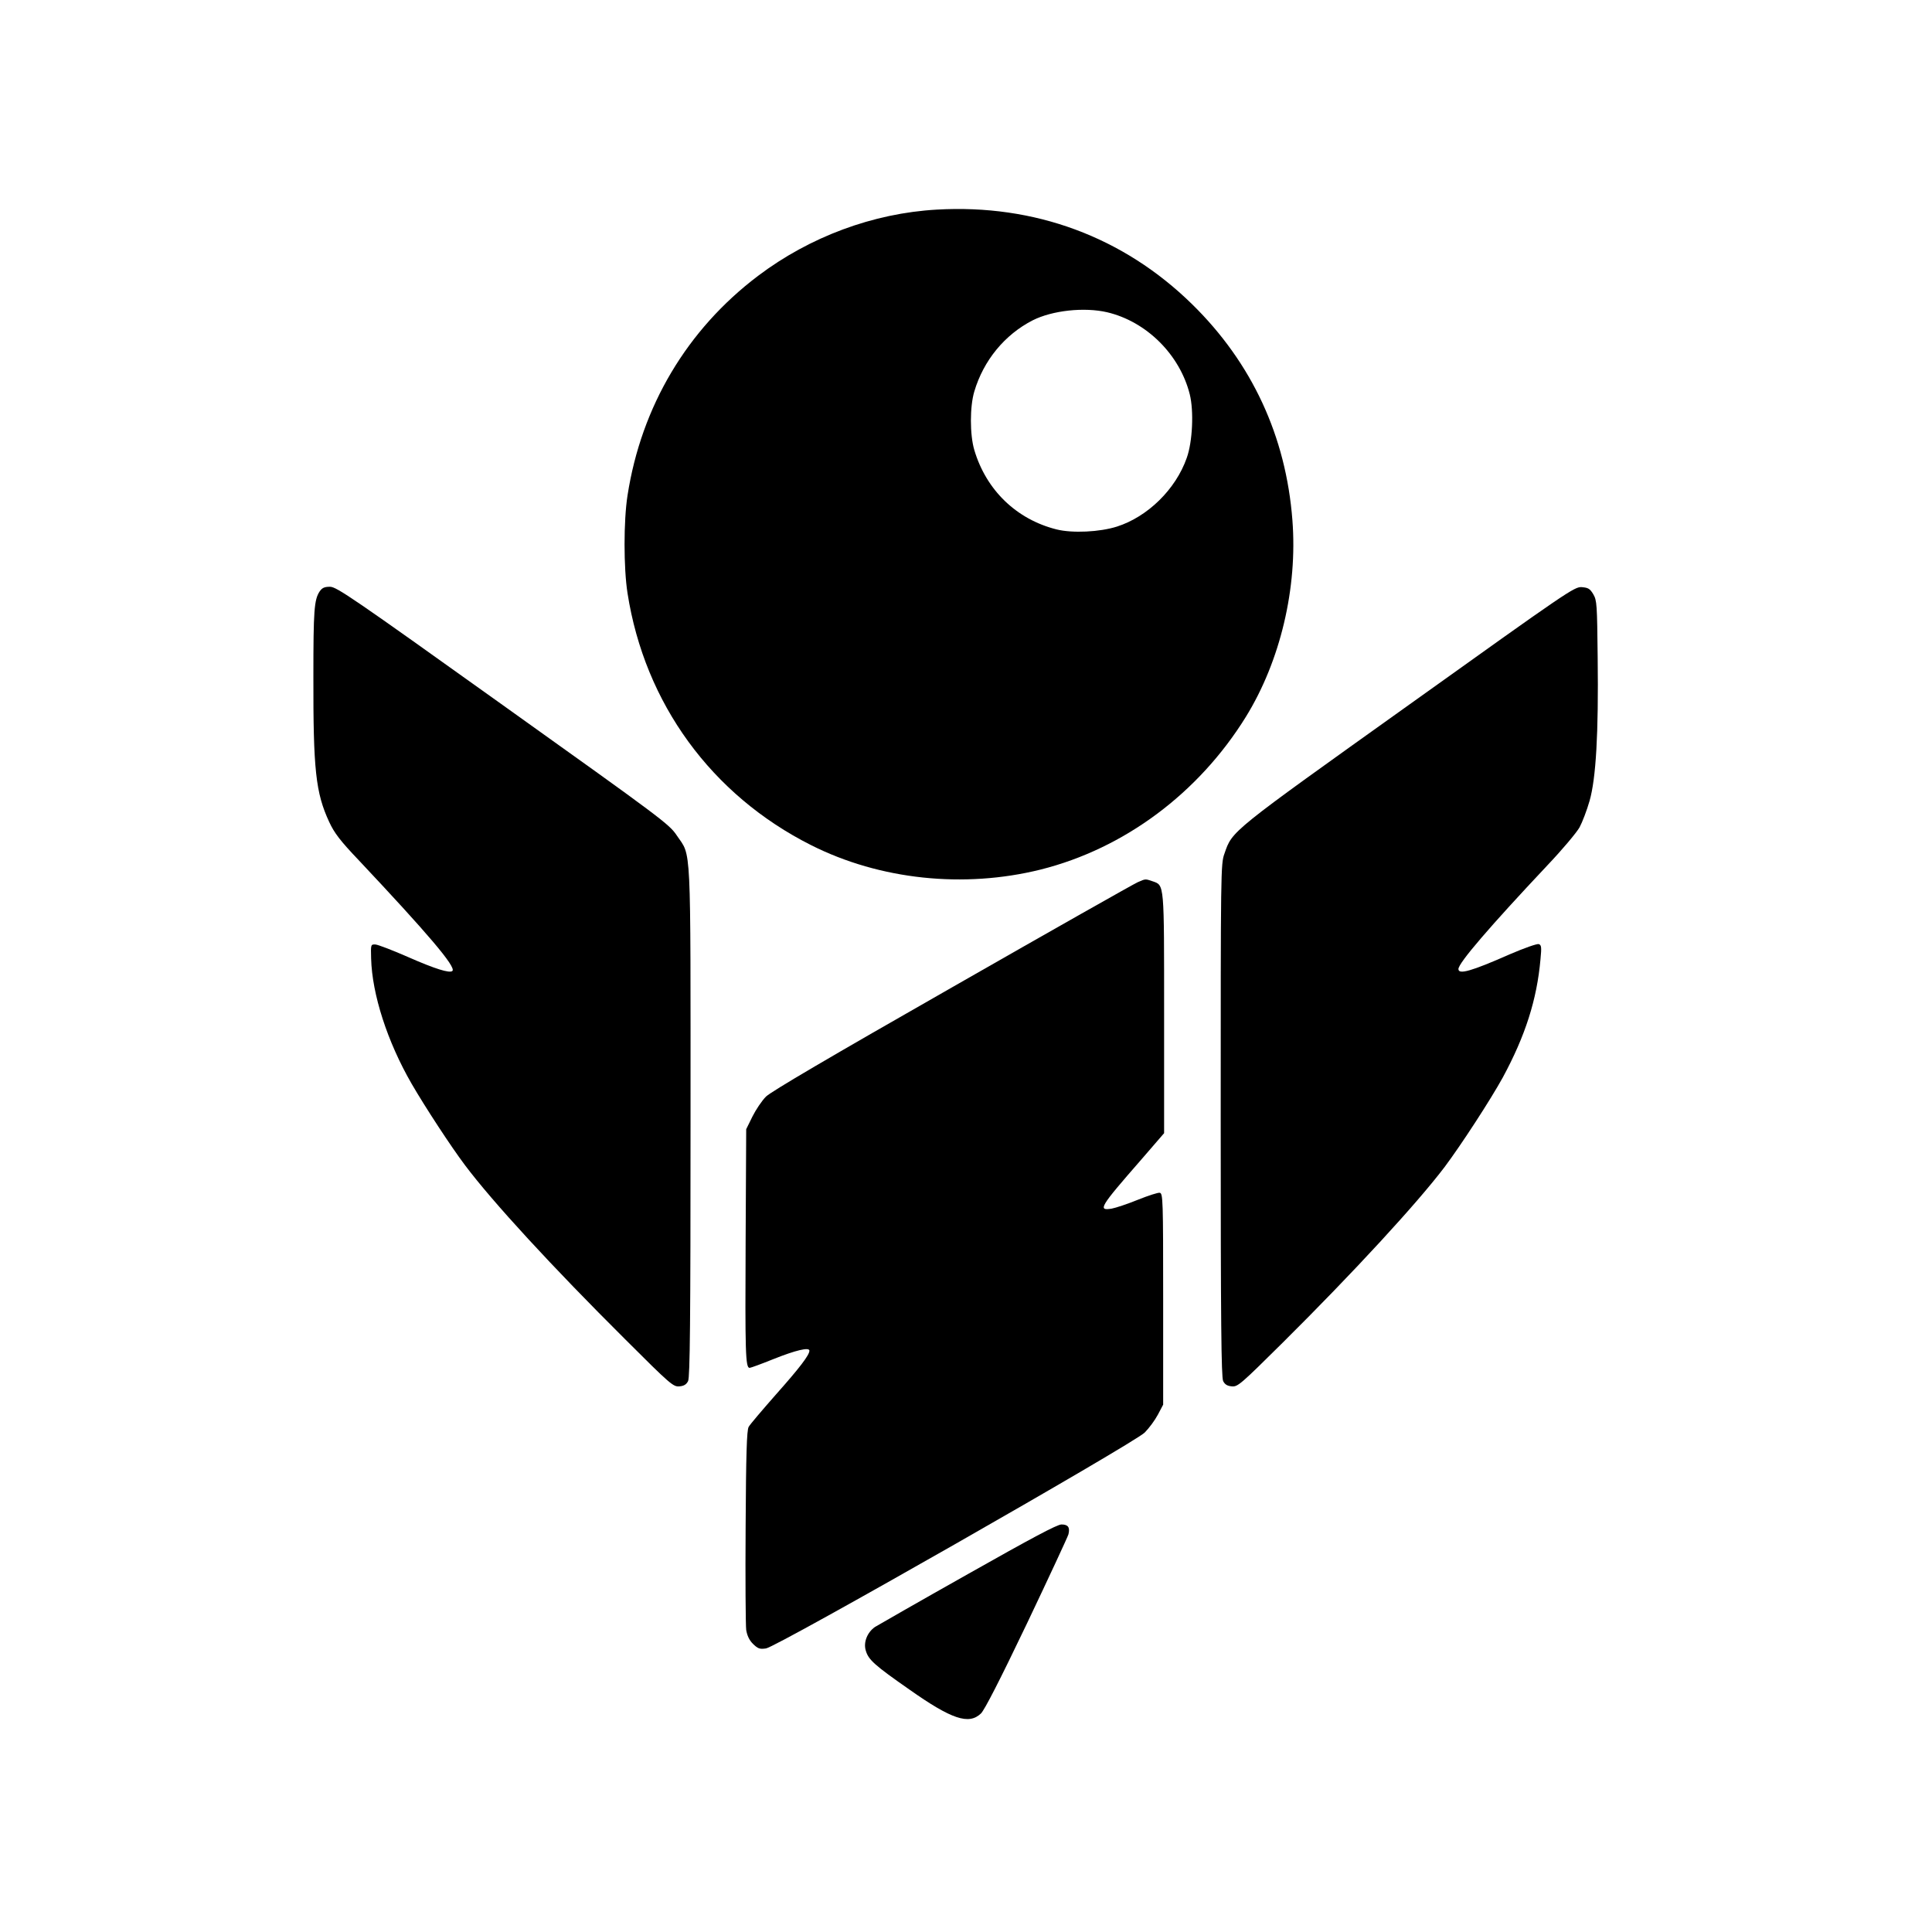
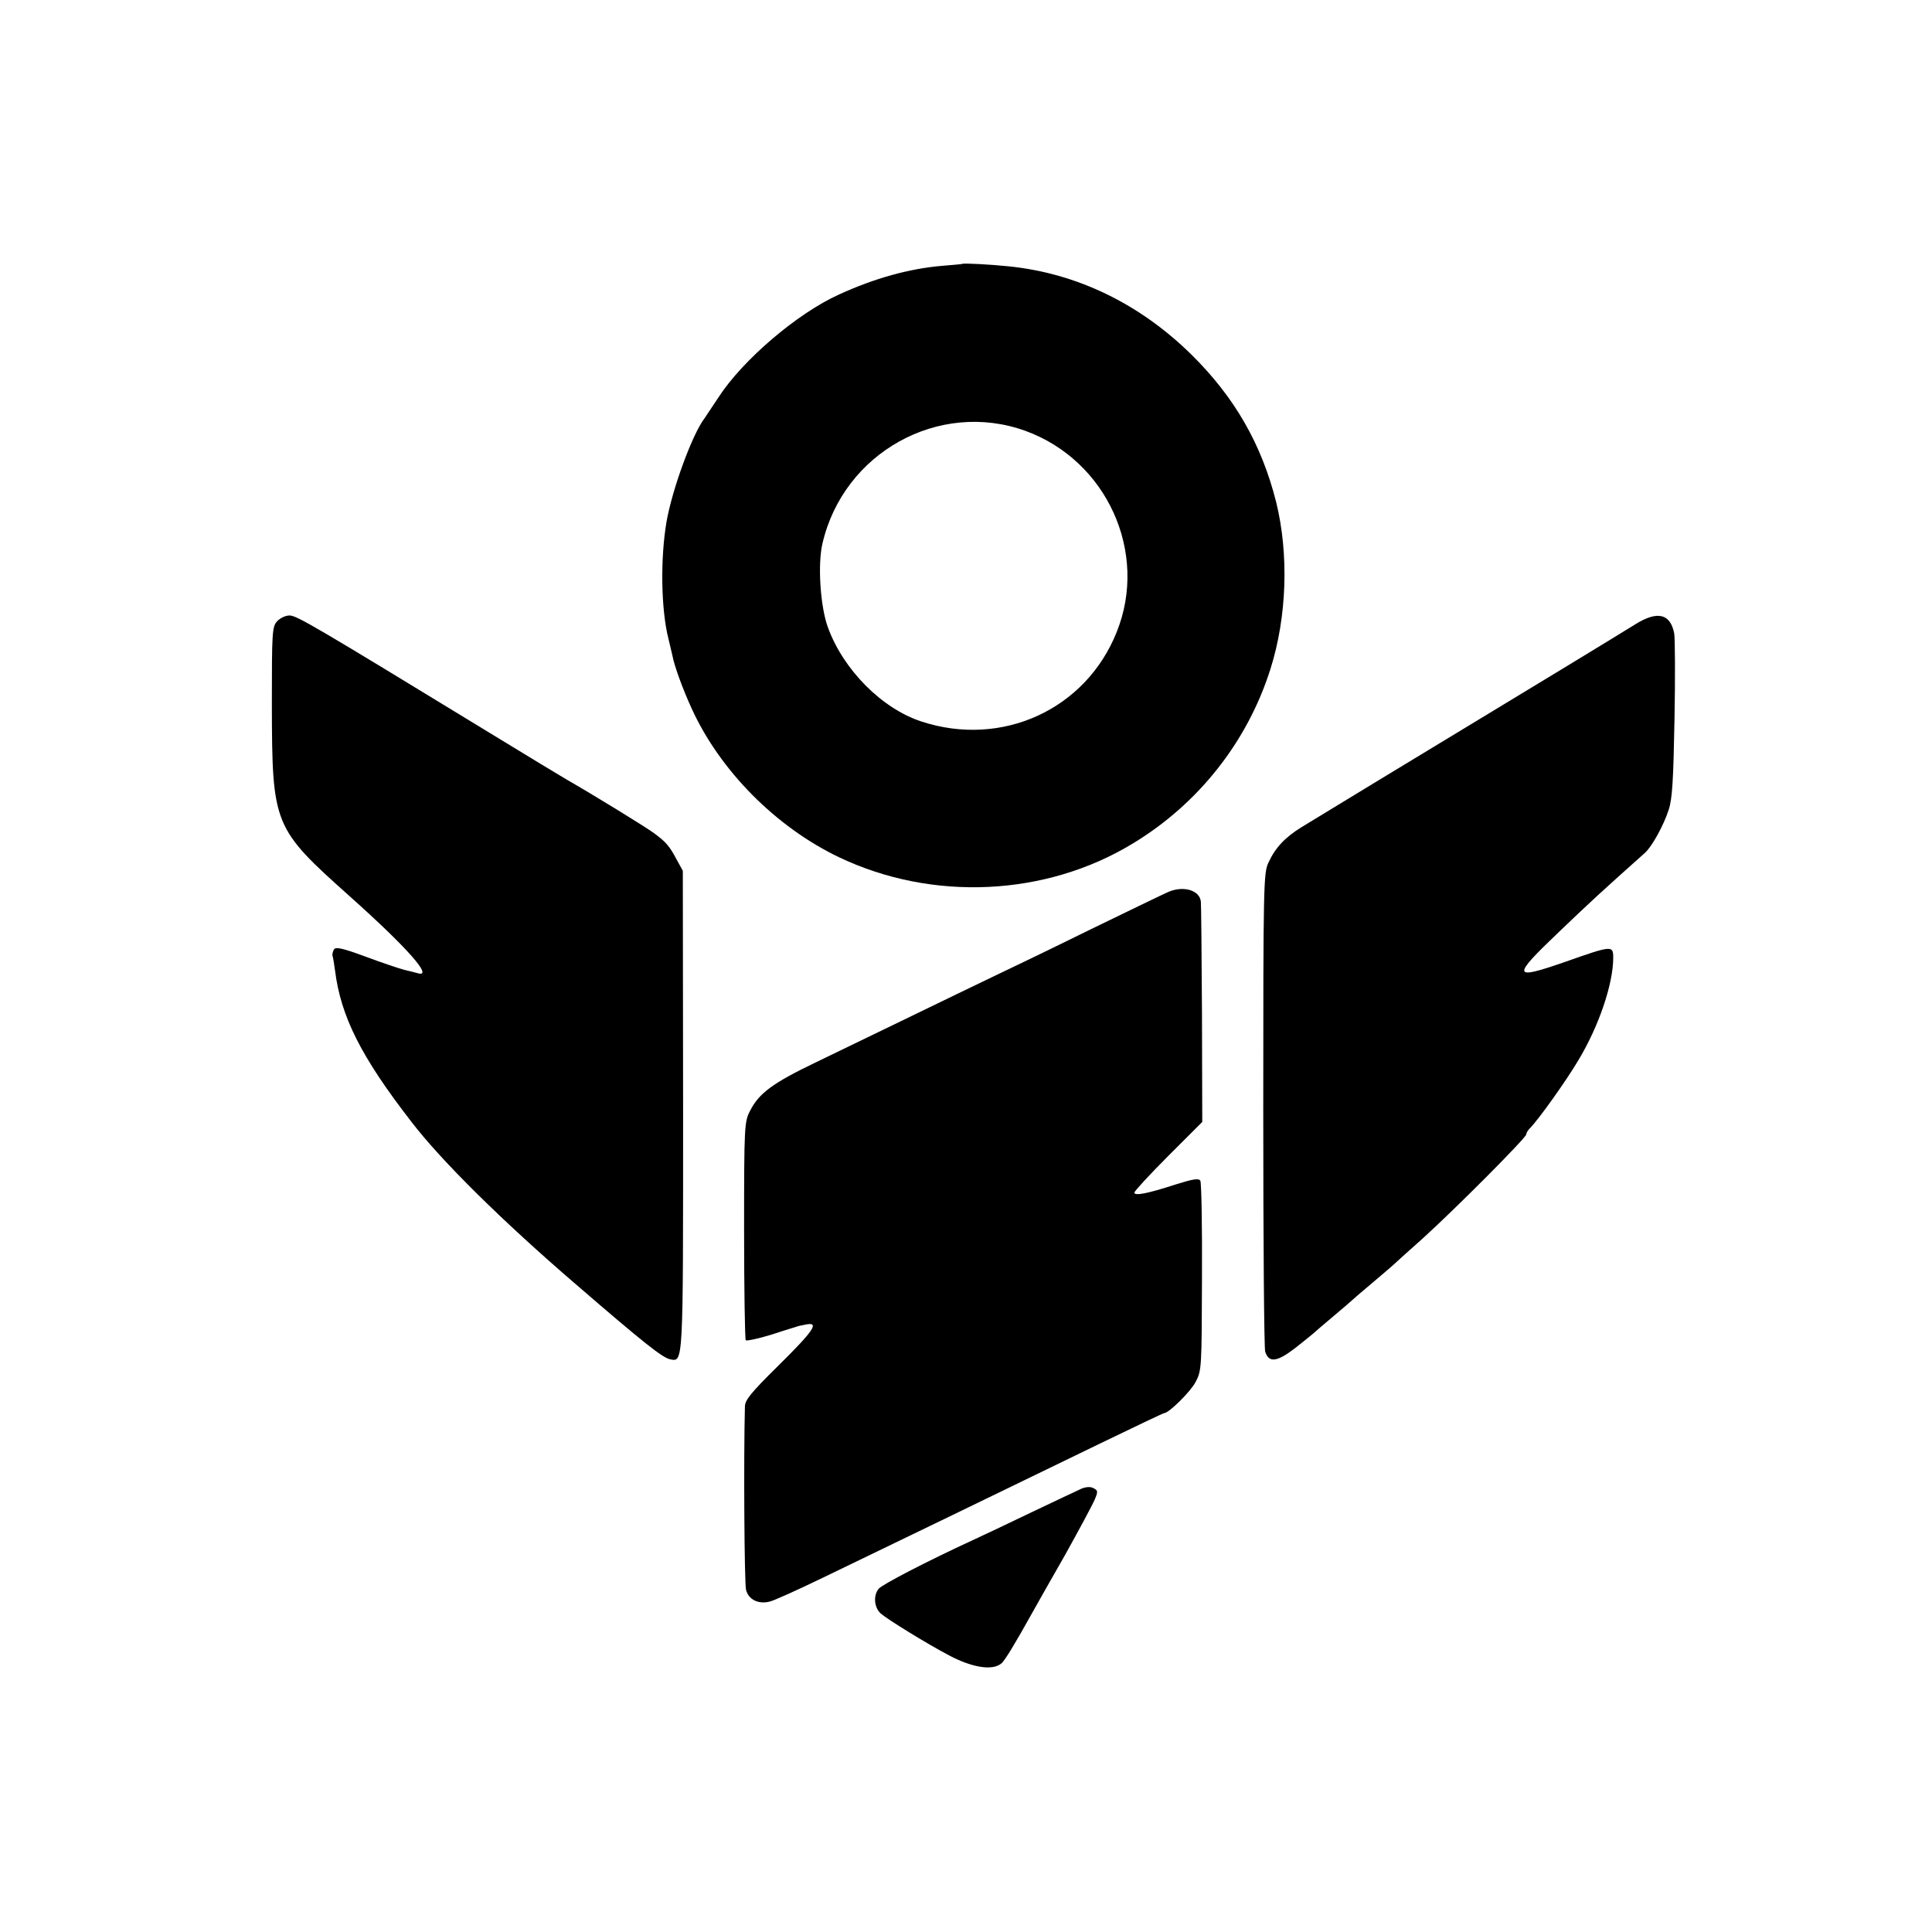
- <svg xmlns="http://www.w3.org/2000/svg" version="1.0" width="1024pt" height="1024pt" viewBox="0 0 1024 1024" preserveAspectRatio="xMidYMid meet">
-   <g transform="translate(0,1024) scale(0.1,-0.1)" fill="#000000" stroke="none">
-     <path d="M4965 9129 c-337 -19 -673 -144 -947 -351 -376 -284 -619 -692 -692 -1164 -21 -133 -21 -385 0 -518 91 -584 445 -1070 974 -1336 364 -183 808 -230 1215 -129 443 111 837 404 1088 809 183 296 275 684 247 1043 -34 444 -214 833 -531 1144 -364 357 -835 532 -1354 502z m903 -544 c208 -49 385 -224 438 -435 22 -88 15 -251 -16 -337 -58 -166 -207 -312 -370 -364 -91 -29 -236 -36 -320 -15 -212 53 -373 208 -436 421 -24 81 -24 230 0 310 49 165 161 301 309 377 105 53 274 71 395 43z" />
-     <path d="M1694 7105 c-29 -44 -33 -101 -33 -450 -1 -495 12 -617 84 -772 27 -58 57 -98 157 -203 365 -388 516 -565 496 -586 -14 -14 -93 11 -234 73 -82 36 -160 66 -174 67 -25 1 -25 0 -23 -74 5 -190 86 -441 214 -663 73 -126 210 -335 283 -432 147 -196 464 -540 849 -923 241 -241 256 -253 288 -250 24 2 37 10 46 28 10 20 13 311 13 1376 0 1509 5 1400 -73 1516 -40 60 -78 88 -921 690 -796 569 -882 628 -917 628 -30 0 -42 -6 -55 -25z" />
-     <path d="M7466 6503 c-948 -677 -934 -665 -976 -787 -20 -54 -20 -89 -20 -1413 0 -1071 3 -1363 13 -1383 9 -18 22 -26 46 -28 31 -3 46 10 268 230 376 373 713 739 860 933 89 119 243 356 308 474 119 220 181 412 200 628 6 62 5 74 -9 79 -9 3 -75 -20 -154 -54 -204 -90 -272 -109 -272 -78 0 32 168 227 470 548 80 84 157 176 172 203 15 28 39 91 53 140 34 119 48 356 43 760 -3 281 -4 302 -23 335 -18 30 -27 35 -61 38 -39 3 -72 -20 -918 -625z" />
-     <path d="M6030 5564 c-19 -8 -461 -258 -982 -556 -654 -373 -960 -553 -988 -580 -22 -22 -54 -70 -72 -106 l-33 -67 -3 -590 c-3 -592 -1 -675 21 -675 6 0 63 21 125 46 120 48 192 65 192 45 0 -23 -51 -90 -179 -234 -72 -82 -137 -158 -143 -170 -10 -17 -14 -146 -16 -527 -2 -278 0 -525 3 -549 5 -30 16 -54 36 -74 26 -25 35 -29 69 -24 56 7 1948 1086 2007 1144 23 23 54 65 70 95 l28 53 0 560 c0 525 -1 560 -18 563 -9 2 -61 -15 -116 -37 -54 -22 -117 -43 -139 -47 -75 -12 -64 7 157 260 l121 140 0 633 c0 698 2 680 -61 702 -39 13 -36 14 -79 -5z" />
-     <path d="M5130 1897 c-256 -144 -477 -271 -492 -280 -41 -28 -63 -82 -49 -126 14 -48 46 -77 231 -206 224 -158 315 -188 379 -127 19 18 100 176 244 477 118 248 217 461 220 473 9 37 -2 52 -37 52 -23 0 -158 -72 -496 -263z" />
+ <svg xmlns="http://www.w3.org/2000/svg" version="1.0" width="700pt" height="700pt" viewBox="0 0 700 700" preserveAspectRatio="xMidYMid meet">
+   <g transform="translate(0,700) scale(0.1,-0.1)" fill="#000000" stroke="none">
+     <path d="M3487 6044 c-1 -1 -34 -4 -72 -7 -120 -10 -246 -45 -375 -104 -151 -68 -350 -238 -437 -373 -24 -36 -46 -69 -50 -75 -44 -57 -117 -256 -138 -375 -23 -135 -20 -318 7 -425 5 -22 12 -49 14 -59 7 -39 38 -123 70 -193 103 -226 306 -430 534 -539 338 -161 748 -142 1063 49 239 144 417 370 500 633 60 189 67 416 21 604 -53 211 -151 381 -307 535 -188 185 -416 295 -662 320 -66 7 -164 12 -168 9z m228 -605 c295 -107 447 -441 331 -729 -112 -281 -416 -420 -708 -324 -143 47 -282 187 -338 340 -28 75 -38 230 -20 305 76 329 422 521 735 408z" />
+     <path d="M1004 4749 c-18 -20 -19 -39 -19 -298 1 -443 4 -450 285 -701 207 -185 303 -294 243 -276 -10 3 -31 8 -48 12 -16 4 -79 25 -138 47 -86 32 -111 37 -117 27 -4 -7 -7 -18 -5 -24 2 -6 6 -30 9 -53 21 -166 94 -312 277 -548 108 -141 330 -360 594 -587 250 -216 315 -267 343 -273 48 -9 47 -28 47 899 l-1 871 -22 40 c-27 51 -39 64 -82 96 -31 23 -220 139 -316 194 -19 11 -148 89 -287 174 -626 382 -692 421 -718 421 -14 0 -34 -9 -45 -21z" />
+     <path d="M5925 4738 c-51 -32 -431 -263 -605 -368 -119 -72 -538 -326 -606 -368 -59 -37 -93 -73 -118 -127 -18 -37 -19 -80 -19 -895 0 -470 3 -865 7 -877 13 -42 43 -38 109 13 34 27 64 51 67 54 3 3 34 30 70 60 36 30 67 57 70 60 3 3 34 30 70 60 36 30 70 60 76 65 6 6 55 50 110 99 117 106 374 364 374 376 0 5 6 15 13 22 31 31 131 171 176 247 74 123 126 276 126 371 0 45 -4 45 -174 -15 -193 -67 -195 -56 -22 109 117 112 152 144 311 286 25 22 68 100 86 156 13 39 17 107 21 327 3 153 2 293 -1 312 -14 72 -61 83 -141 33z" />
+     <path d="M4230 3767 c-14 -6 -140 -67 -280 -135 -140 -69 -300 -146 -355 -172 -55 -26 -190 -92 -300 -145 -110 -53 -264 -128 -341 -165 -154 -74 -204 -111 -236 -174 -21 -40 -22 -53 -22 -433 0 -215 3 -395 6 -399 4 -3 47 6 95 21 48 16 93 29 98 31 6 1 15 3 20 4 57 13 38 -17 -100 -153 -93 -92 -115 -119 -116 -142 -5 -188 -2 -642 4 -665 9 -36 45 -53 85 -43 15 3 101 42 192 86 371 179 507 245 1004 486 126 61 231 111 234 111 17 0 96 78 114 113 22 41 22 53 23 379 1 186 -2 343 -6 350 -6 10 -27 6 -91 -14 -98 -32 -148 -42 -148 -29 0 5 55 65 123 133 l123 123 -1 390 c-1 215 -3 398 -4 407 -3 43 -65 61 -121 35z" />
+     <path d="M3920 1607 c-14 -6 -95 -45 -180 -85 -85 -41 -182 -87 -215 -102 -167 -77 -331 -162 -342 -177 -20 -26 -15 -68 8 -89 24 -21 166 -109 250 -153 82 -43 155 -55 187 -28 12 9 50 72 114 187 14 25 67 119 118 208 50 90 98 179 106 198 13 30 12 34 -4 42 -10 6 -26 5 -42 -1z" />
  </g>
</svg>
